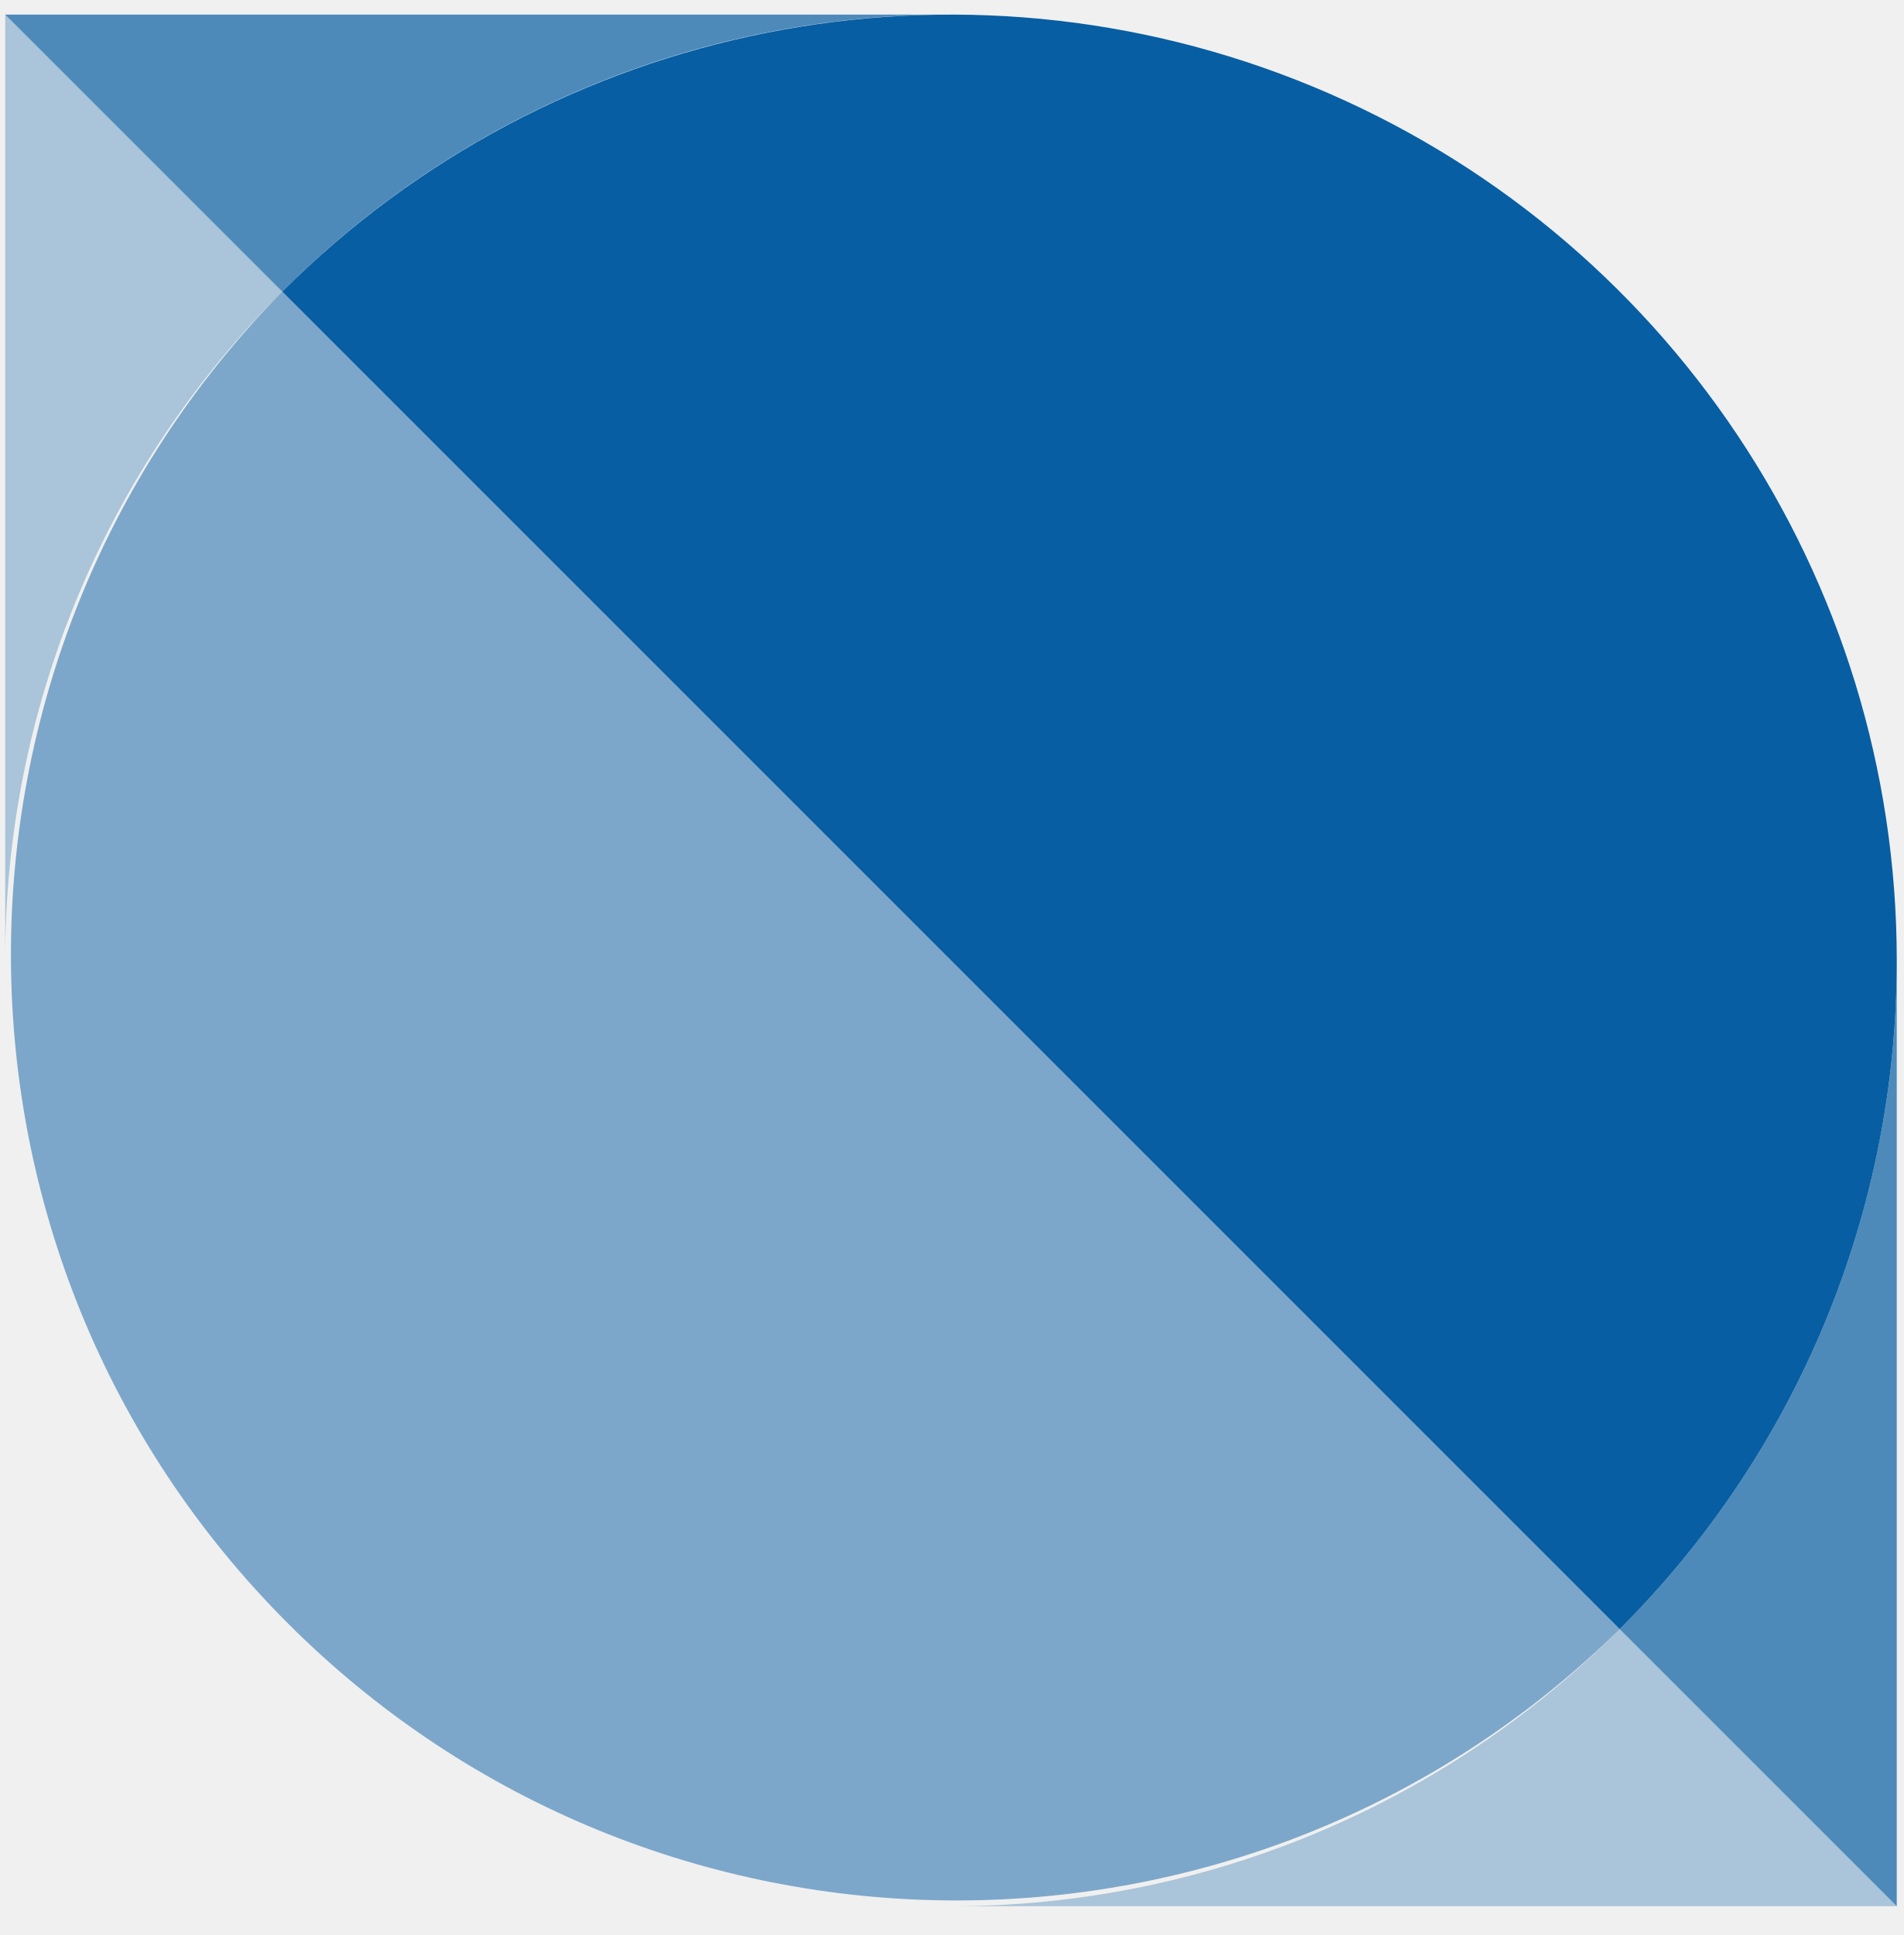
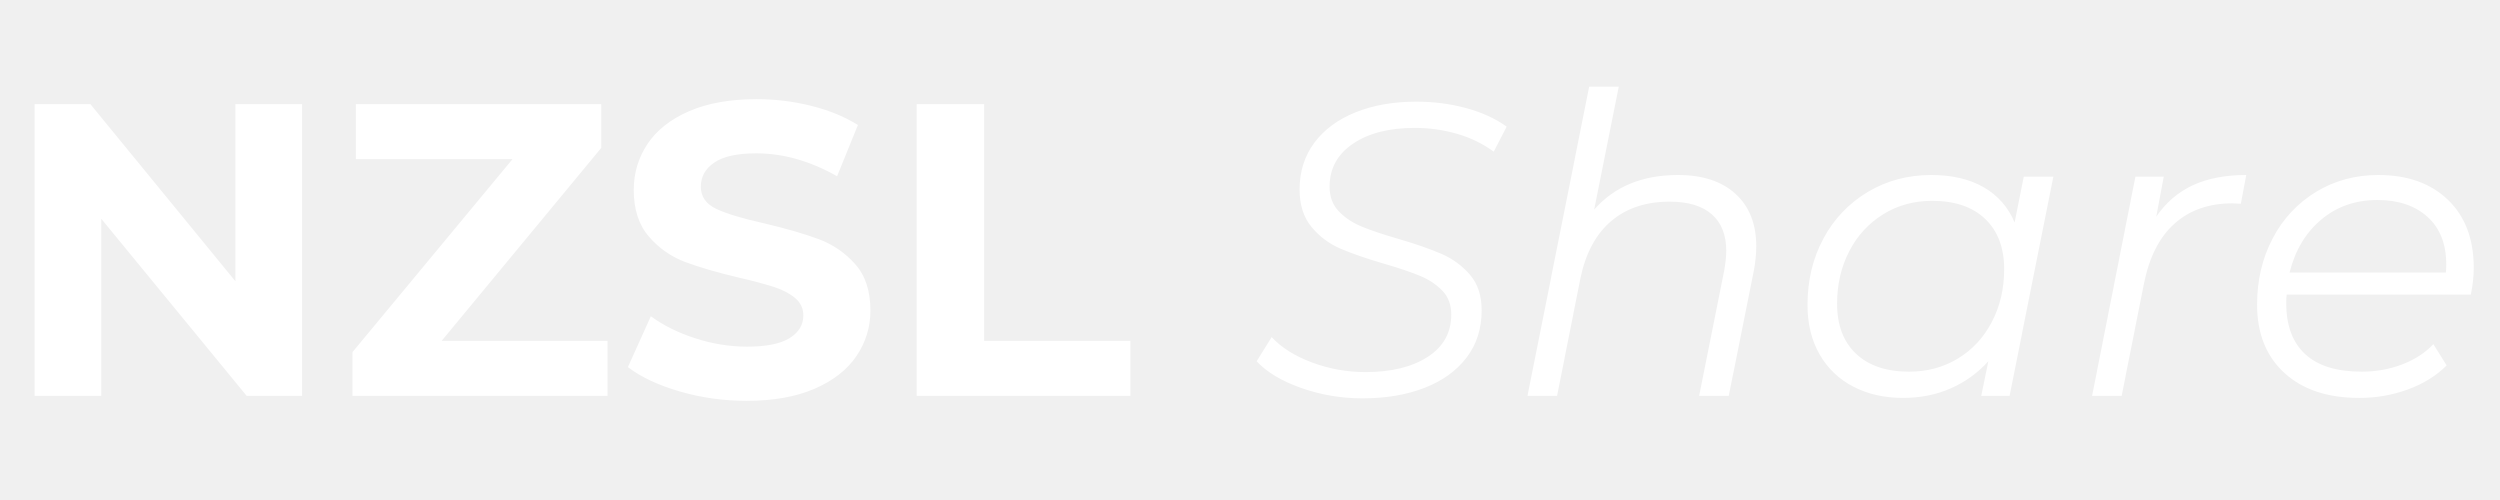
- <svg xmlns="http://www.w3.org/2000/svg" width="60px" height="61px" viewBox="0 0 60 61" version="1.1">
-   <defs />
-   <g id="Page-1" stroke="none" stroke-width="1" fill="none" fill-rule="evenodd">
-     <g id="Organism/CTA+Related" transform="translate(-1362, -995)" fill="#075EA3" fill-rule="nonzero">
-       <g id="Organism/CTA+Related-Copy-6" transform="translate(0, 259.4466)">
-         <g id="Footer/Black/Ocean" transform="translate(0, 502.8491)">
-           <g id="Footer" transform="translate(97, 146)">
-             <g id="Content">
-               <g id="Brand/logo/Cyan" transform="translate(1265, 87)">
-                 <path d="M0.164,0.164 L0.164,29.98 C0.154,22.071 3.297,14.483 8.898,8.898 L0.164,0.164 Z" id="Shape" opacity="0.3" />
-                 <path d="M59.796,29.98 L59.796,59.796 L51.062,51.062 C56.663,45.477 59.806,37.89 59.796,29.98 Z" id="Shape" opacity="0.7" />
-                 <path d="M0.164,0.164 L29.98,0.164 C22.071,0.154 14.483,3.297 8.898,8.898 L0.164,0.164 Z" id="Shape" opacity="0.7" />
-                 <path d="M29.98,59.796 L59.796,59.796 L51.062,51.062 C45.477,56.663 37.89,59.806 29.98,59.796 Z" id="Shape" opacity="0.3" />
-                 <path d="M8.898,8.898 C-2.576,20.57 -2.496,39.309 9.078,50.882 C20.651,62.456 39.39,62.536 51.062,51.062 L8.898,8.898 Z" id="Shape" opacity="0.5" />
-                 <path d="M59.796,29.98 C59.795,17.921 52.531,7.05 41.39,2.435 C30.249,-2.179 17.425,0.371 8.898,8.898 L51.062,51.062 C56.663,45.477 59.806,37.89 59.796,29.98 Z" id="Shape" />
-               </g>
-             </g>
-           </g>
-         </g>
-       </g>
-     </g>
-   </g>
+ <svg xmlns="http://www.w3.org/2000/svg" width="140" height="28" viewBox="0 0 140 28">
+   <path fill="#FFF" fill-rule="evenodd" d="M16.917 5.833v16.334h-3.104L5.67 12.25v9.917H1.937V5.833h3.126l8.12 9.917V5.833h3.734zM34.02 19.087v3.08H19.74v-2.45L28.7 8.913h-8.773v-3.08H33.67v2.45l-8.937 10.804h9.287zm7.793 3.36c-1.29 0-2.54-.175-3.745-.525-1.205-.35-2.174-.805-2.905-1.365l1.284-2.847c.7.513 1.532.926 2.496 1.237a9.378 9.378 0 0 0 2.894.466c1.073 0 1.866-.16 2.38-.478.513-.319.77-.743.77-1.272 0-.389-.152-.711-.455-.968-.304-.257-.693-.463-1.167-.618a23.222 23.222 0 0 0-1.925-.514c-1.244-.295-2.263-.59-3.057-.886a4.966 4.966 0 0 1-2.041-1.424c-.568-.653-.852-1.524-.852-2.613 0-.949.257-1.808.77-2.578.513-.77 1.287-1.38 2.322-1.832 1.034-.451 2.298-.677 3.791-.677 1.043 0 2.061.125 3.057.374s1.867.606 2.613 1.073l-1.166 2.87c-1.51-.856-3.018-1.283-4.527-1.283-1.058 0-1.84.17-2.345.513-.506.342-.758.793-.758 1.353 0 .56.291.976.875 1.249.583.272 1.474.54 2.671.805 1.245.295 2.264.59 3.057.886a5.062 5.062 0 0 1 2.042 1.4c.567.638.851 1.501.851 2.59a4.46 4.46 0 0 1-.781 2.555c-.521.77-1.303 1.38-2.345 1.832-1.043.451-2.31.677-3.804.677zm9.52-16.614h3.78v13.254h8.19v3.08h-11.97V5.833zM76.3 22.307a10.22 10.22 0 0 1-3.442-.584c-1.096-.389-1.925-.886-2.485-1.493l.84-1.353c.545.59 1.3 1.065 2.264 1.423a8.52 8.52 0 0 0 2.986.537c1.447 0 2.61-.284 3.489-.852.879-.568 1.318-1.357 1.318-2.368 0-.545-.163-.988-.49-1.33a3.635 3.635 0 0 0-1.237-.829c-.497-.21-1.174-.44-2.03-.688-1.01-.296-1.831-.58-2.461-.852a4.248 4.248 0 0 1-1.61-1.213c-.444-.537-.665-1.233-.665-2.088 0-1.011.276-1.886.828-2.625.552-.74 1.322-1.307 2.31-1.704.988-.396 2.12-.595 3.395-.595.98 0 1.913.12 2.8.362.887.241 1.641.587 2.263 1.038l-.723 1.4a6.497 6.497 0 0 0-2.03-.991 8.426 8.426 0 0 0-2.403-.339c-1.431 0-2.583.296-3.454.887-.87.591-1.306 1.392-1.306 2.403 0 .56.17 1.02.513 1.377.342.358.766.642 1.272.852.505.21 1.186.44 2.041.688 1.011.296 1.828.58 2.45.852a4.386 4.386 0 0 1 1.587 1.166c.436.506.653 1.17.653 1.995 0 1.027-.284 1.91-.851 2.649-.568.739-1.354 1.302-2.357 1.691-1.003.39-2.158.584-3.465.584zM93.963 9.8c1.385 0 2.462.354 3.232 1.062.77.707 1.155 1.684 1.155 2.928 0 .436-.047.902-.14 1.4l-1.4 6.977h-1.657l1.4-7c.078-.436.117-.81.117-1.12 0-.887-.268-1.568-.805-2.042-.537-.474-1.326-.712-2.368-.712-1.323 0-2.411.362-3.267 1.085-.856.724-1.431 1.793-1.727 3.209l-1.306 6.58H85.54l3.453-17.314h1.657l-1.377 6.884c1.136-1.291 2.7-1.937 4.69-1.937zm21.024.093l-2.45 12.274h-1.587l.397-1.937a6.162 6.162 0 0 1-2.1 1.517c-.81.357-1.704.536-2.684.536-1.042 0-1.967-.21-2.776-.63a4.555 4.555 0 0 1-1.89-1.808c-.451-.786-.677-1.707-.677-2.765 0-1.384.3-2.629.898-3.733a6.665 6.665 0 0 1 2.485-2.602c1.058-.63 2.24-.945 3.547-.945 1.167 0 2.147.23 2.94.688a3.998 3.998 0 0 1 1.727 1.972l.513-2.567h1.657zm-8.074 10.92c1.011 0 1.921-.245 2.73-.735.81-.49 1.443-1.174 1.902-2.053.459-.879.688-1.863.688-2.952 0-1.197-.354-2.135-1.061-2.811-.708-.677-1.7-1.015-2.975-1.015-1.011 0-1.921.249-2.73.746a5.19 5.19 0 0 0-1.902 2.065c-.459.88-.688 1.863-.688 2.952 0 1.198.354 2.131 1.061 2.8.708.669 1.7 1.003 2.975 1.003zm13.837-8.68c.544-.793 1.229-1.38 2.053-1.761.825-.381 1.82-.572 2.987-.572l-.303 1.61-.467-.023c-1.322 0-2.407.38-3.255 1.143-.848.762-1.42 1.898-1.715 3.407l-1.237 6.23h-1.656l2.426-12.274h1.587l-.42 2.24zm7.303 4.364a3.77 3.77 0 0 0-.023.49c0 1.244.354 2.193 1.062 2.846.707.654 1.761.98 3.161.98.81 0 1.568-.136 2.275-.408.708-.272 1.288-.65 1.739-1.132l.746 1.19c-.575.576-1.295 1.023-2.158 1.342a7.849 7.849 0 0 1-2.742.478c-1.773 0-3.17-.466-4.188-1.4-1.019-.933-1.528-2.209-1.528-3.826 0-1.37.291-2.606.875-3.71a6.578 6.578 0 0 1 2.426-2.602c1.035-.63 2.198-.945 3.489-.945 1.633 0 2.932.463 3.896 1.388.965.926 1.447 2.198 1.447 3.815 0 .451-.054.95-.163 1.494h-10.314zm5.087-5.297c-1.229 0-2.279.366-3.15 1.097-.871.73-1.462 1.719-1.773 2.963h8.75c.015-.109.023-.257.023-.443 0-1.151-.35-2.042-1.05-2.672-.7-.63-1.633-.945-2.8-.945z" />
</svg>
